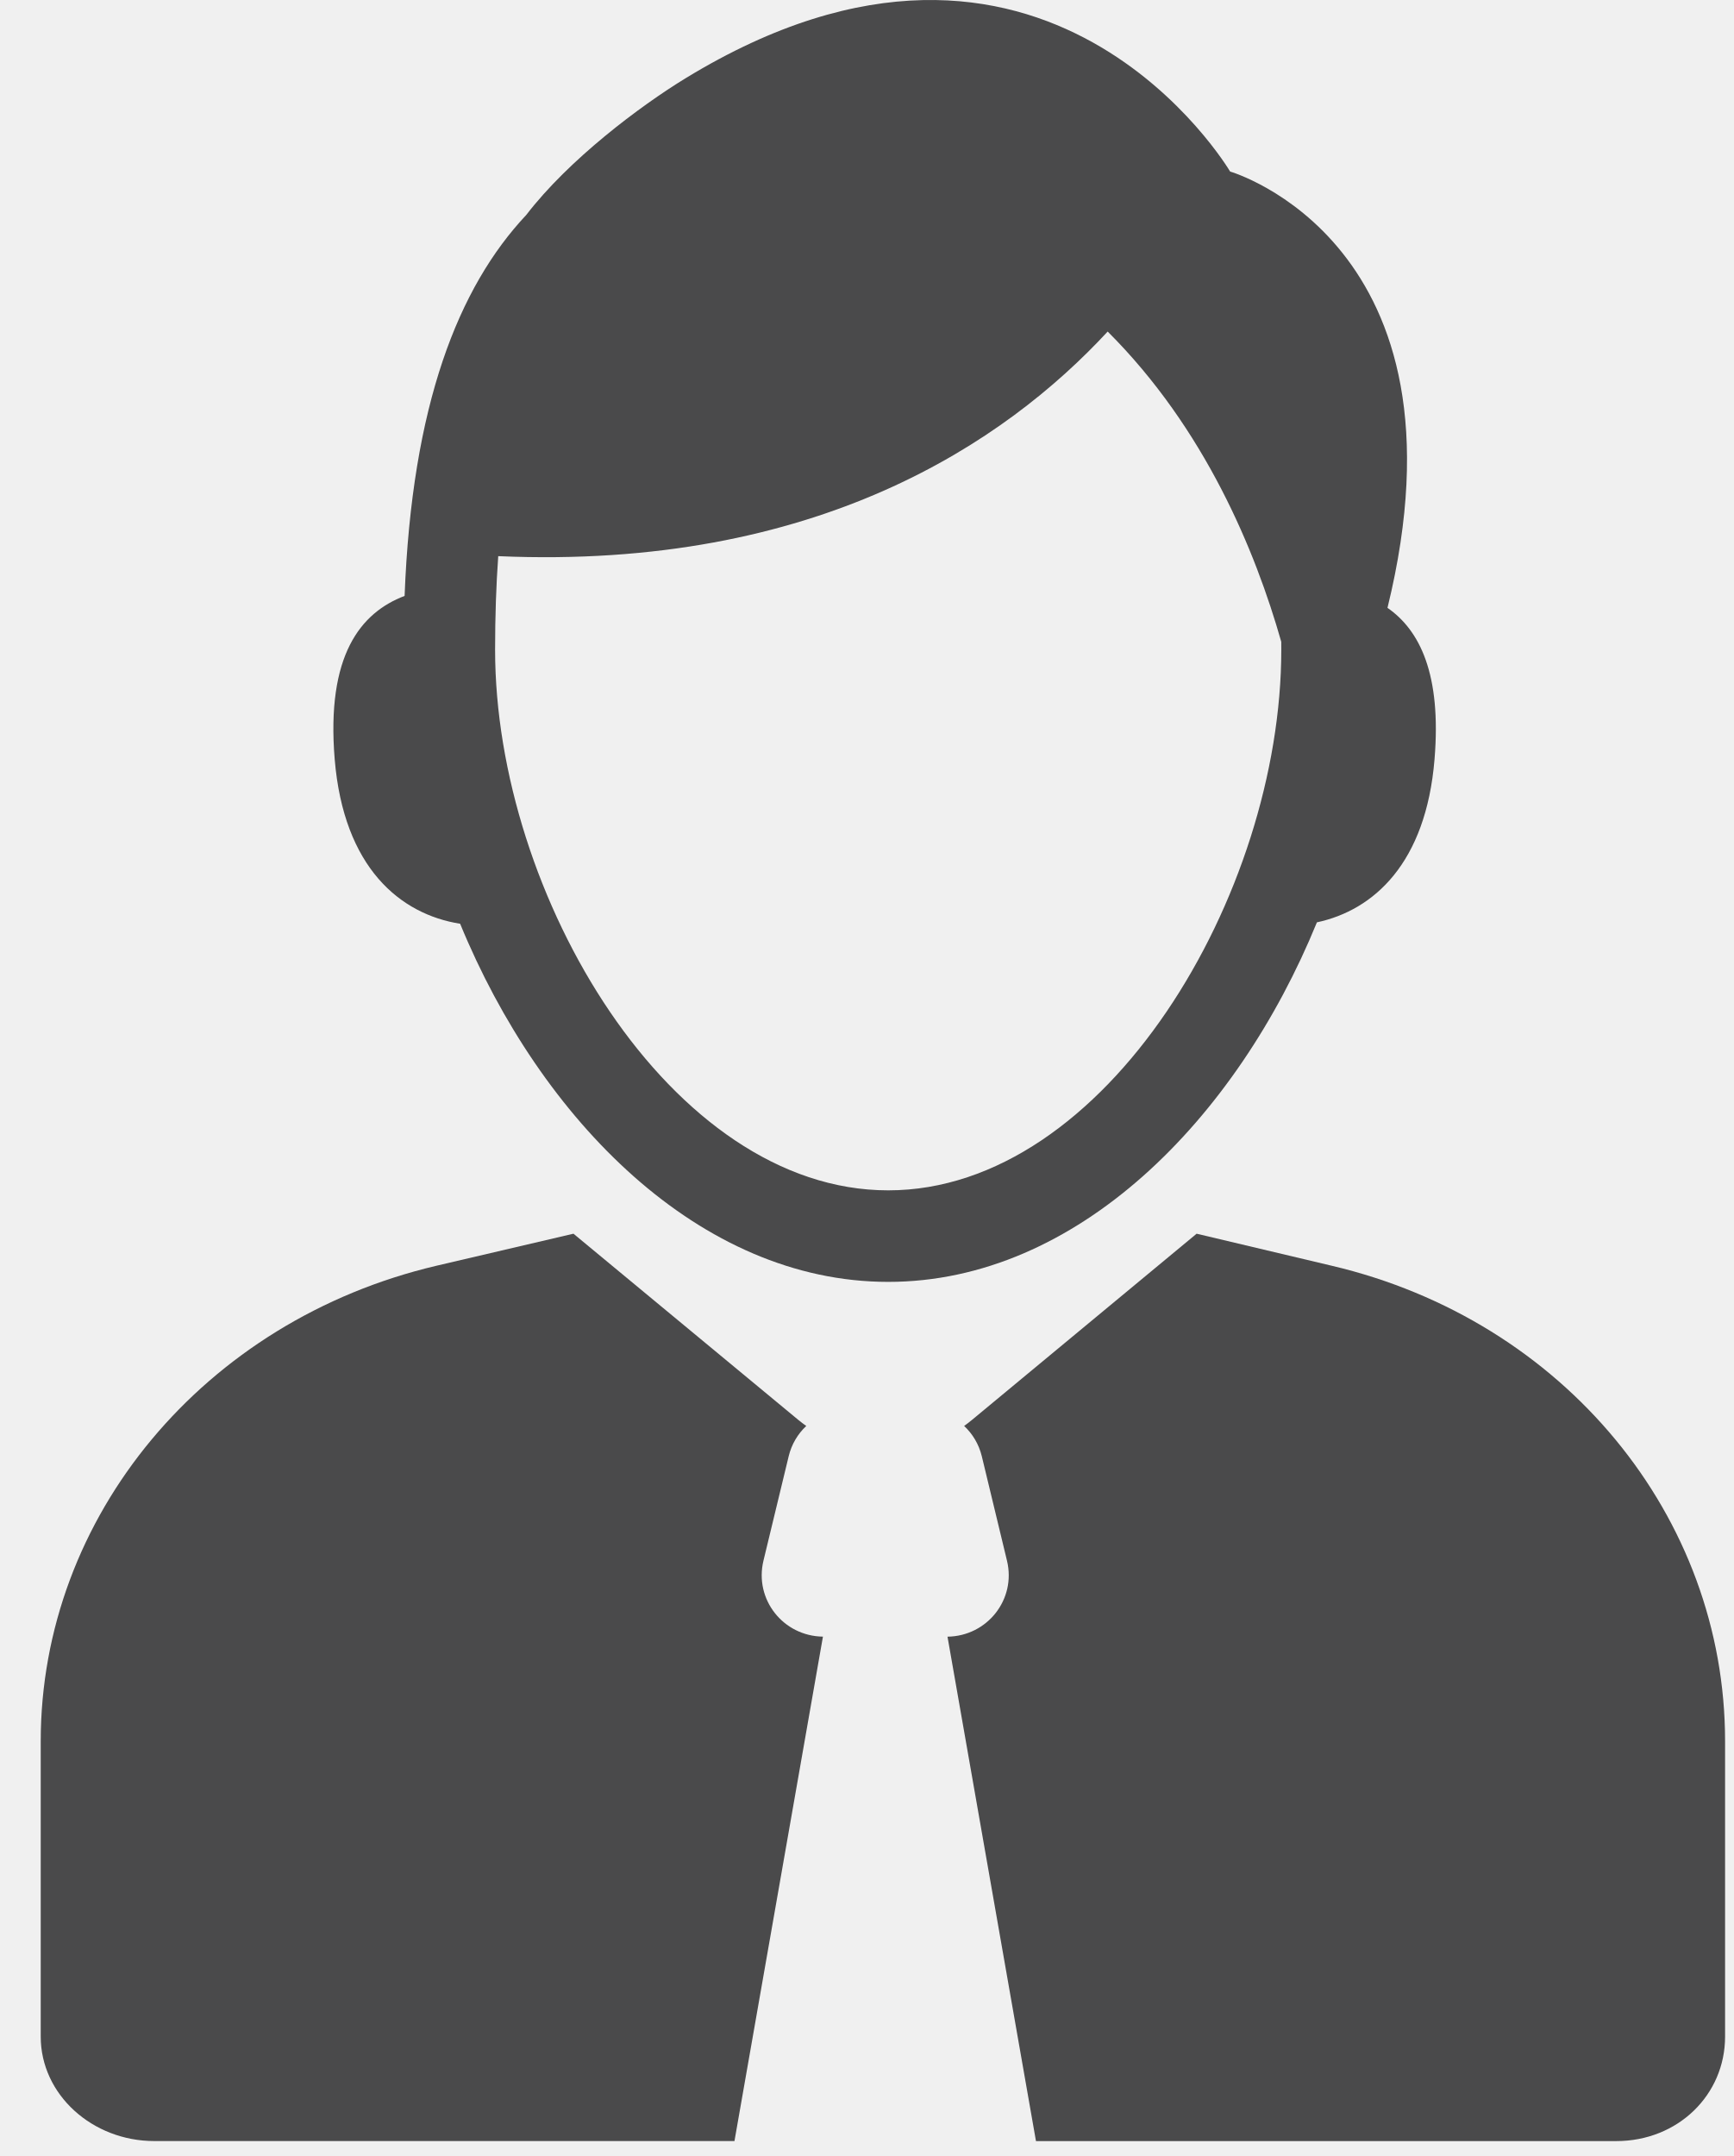
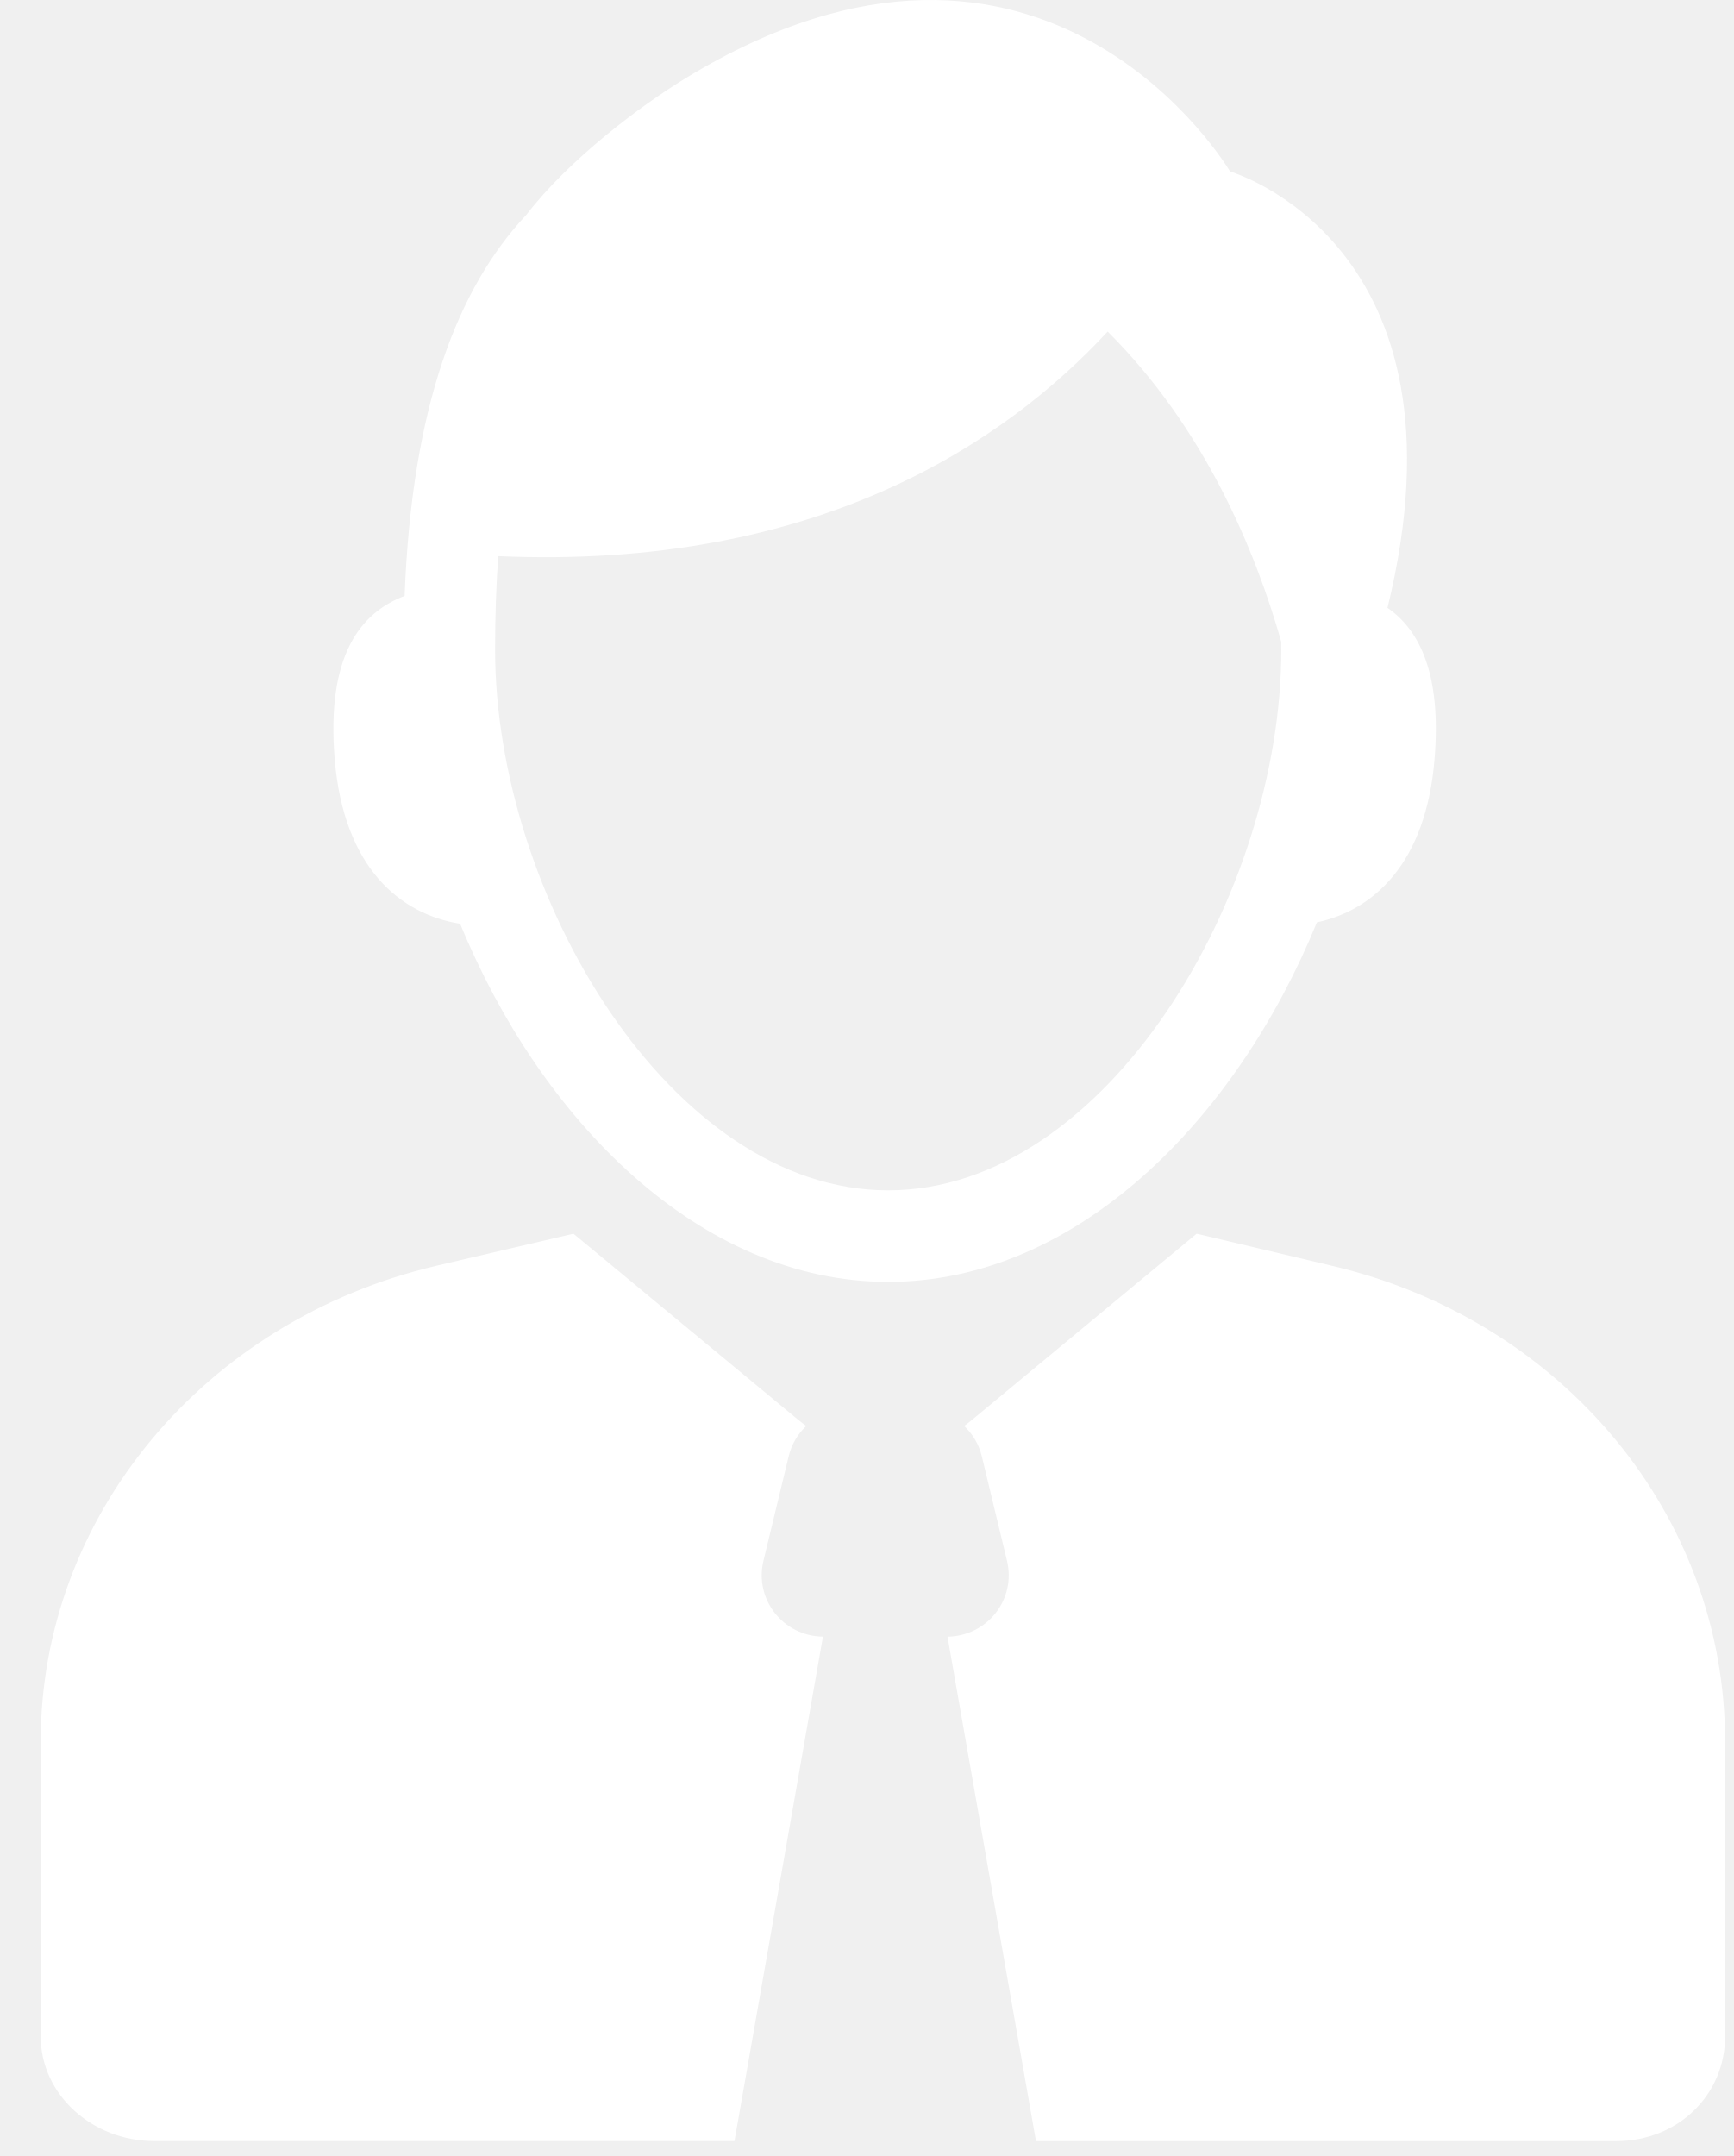
<svg xmlns="http://www.w3.org/2000/svg" width="37px" height="46px" viewBox="0 0 37 46" version="1.1">
  <g id="Page-1" stroke="none" stroke-width="1" fill="none" fill-rule="evenodd">
-     <g transform="translate(-4, 0)" fill-rule="nonzero" fill="#4A4A4B">
+     <g transform="translate(-4, 0)" fill-rule="nonzero" fill="#FFFFFF">
      <g id="Group" transform="translate(4, 0)">
        <path d="M28.102,19.679 C29.313,19.42 30.43,18.419 30.612,16.199 C30.762,14.382 30.296,13.446 29.608,12.969 C31.518,5.184 26.25,3.66 26.25,3.66 C26.25,3.66 22.313,-3.019 14.632,1.668 C13.655,2.264 12.136,3.406 11.231,4.585 C9.778,6.131 8.789,8.644 8.634,12.714 C7.696,13.072 6.959,13.978 7.142,16.198 C7.334,18.519 8.545,19.507 9.819,19.709 C11.539,23.898 14.935,27.35 18.954,27.35 C22.982,27.35 26.385,23.882 28.102,19.679 Z M18.954,25.397 C14.307,25.397 10.565,19.087 10.565,13.862 C10.565,13.146 10.588,12.482 10.632,11.866 C17.429,12.163 21.449,9.438 23.637,7.074 C25.712,9.142 26.79,11.754 27.341,13.693 C27.341,13.749 27.342,13.804 27.342,13.861 C27.343,19.087 23.602,25.397 18.954,25.397 Z" id="Shape" />
        <path d="M16.292,33.297 L16.83,31.07 C16.892,30.813 17.025,30.593 17.205,30.424 C17.15,30.385 17.096,30.344 17.043,30.301 L12.237,26.322 L9.312,27.006 C4.359,28.171 0.869,32.354 0.869,37.152 L0.869,43.452 C0.869,44.692 1.972,45.681 3.292,45.681 L15.673,45.681 L17.561,34.919 C16.713,34.908 16.092,34.125 16.292,33.297 Z" id="Shape" />
        <path d="M28.42,27.006 L25.535,26.322 L20.734,30.301 C20.681,30.344 20.629,30.385 20.574,30.424 C20.755,30.593 20.888,30.813 20.951,31.07 L21.488,33.297 C21.689,34.124 21.068,34.908 20.219,34.92 L22.107,45.682 L34.488,45.682 C35.808,45.682 36.812,44.694 36.812,43.453 L36.812,37.153 C36.814,32.354 33.373,28.171 28.42,27.006 Z" id="Shape" />
      </g>
    </g>
  </g>
</svg>
